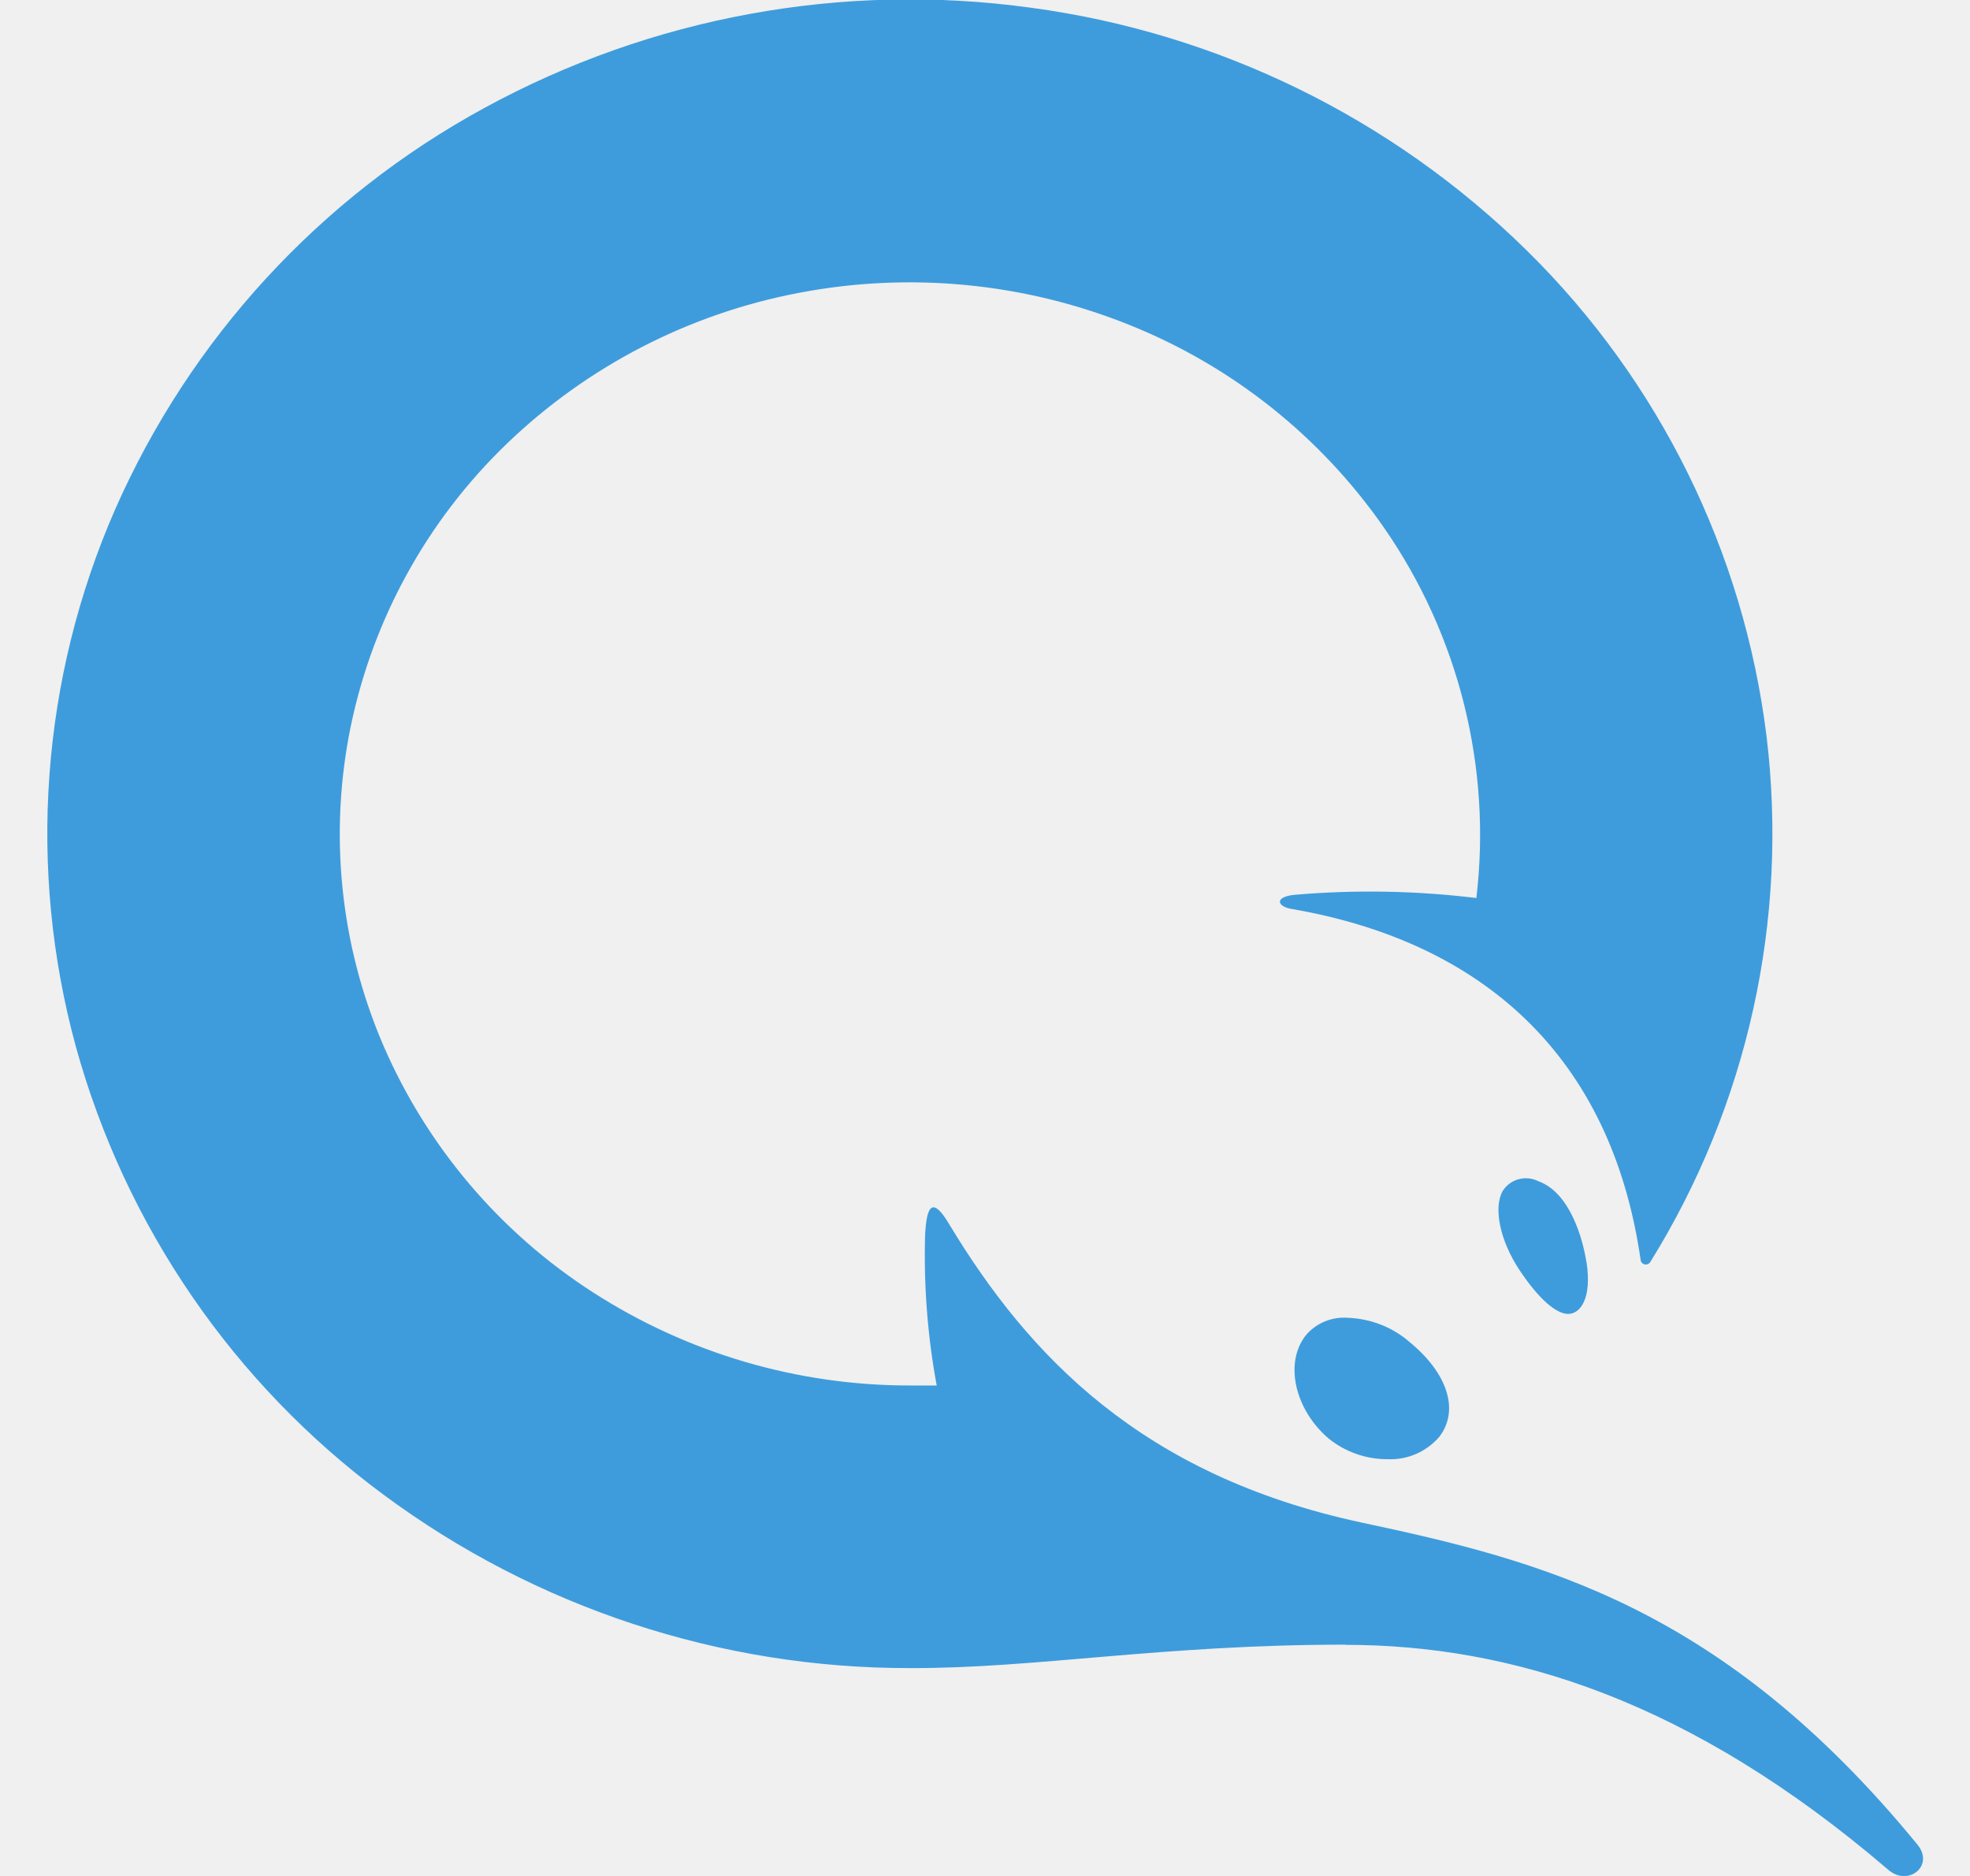
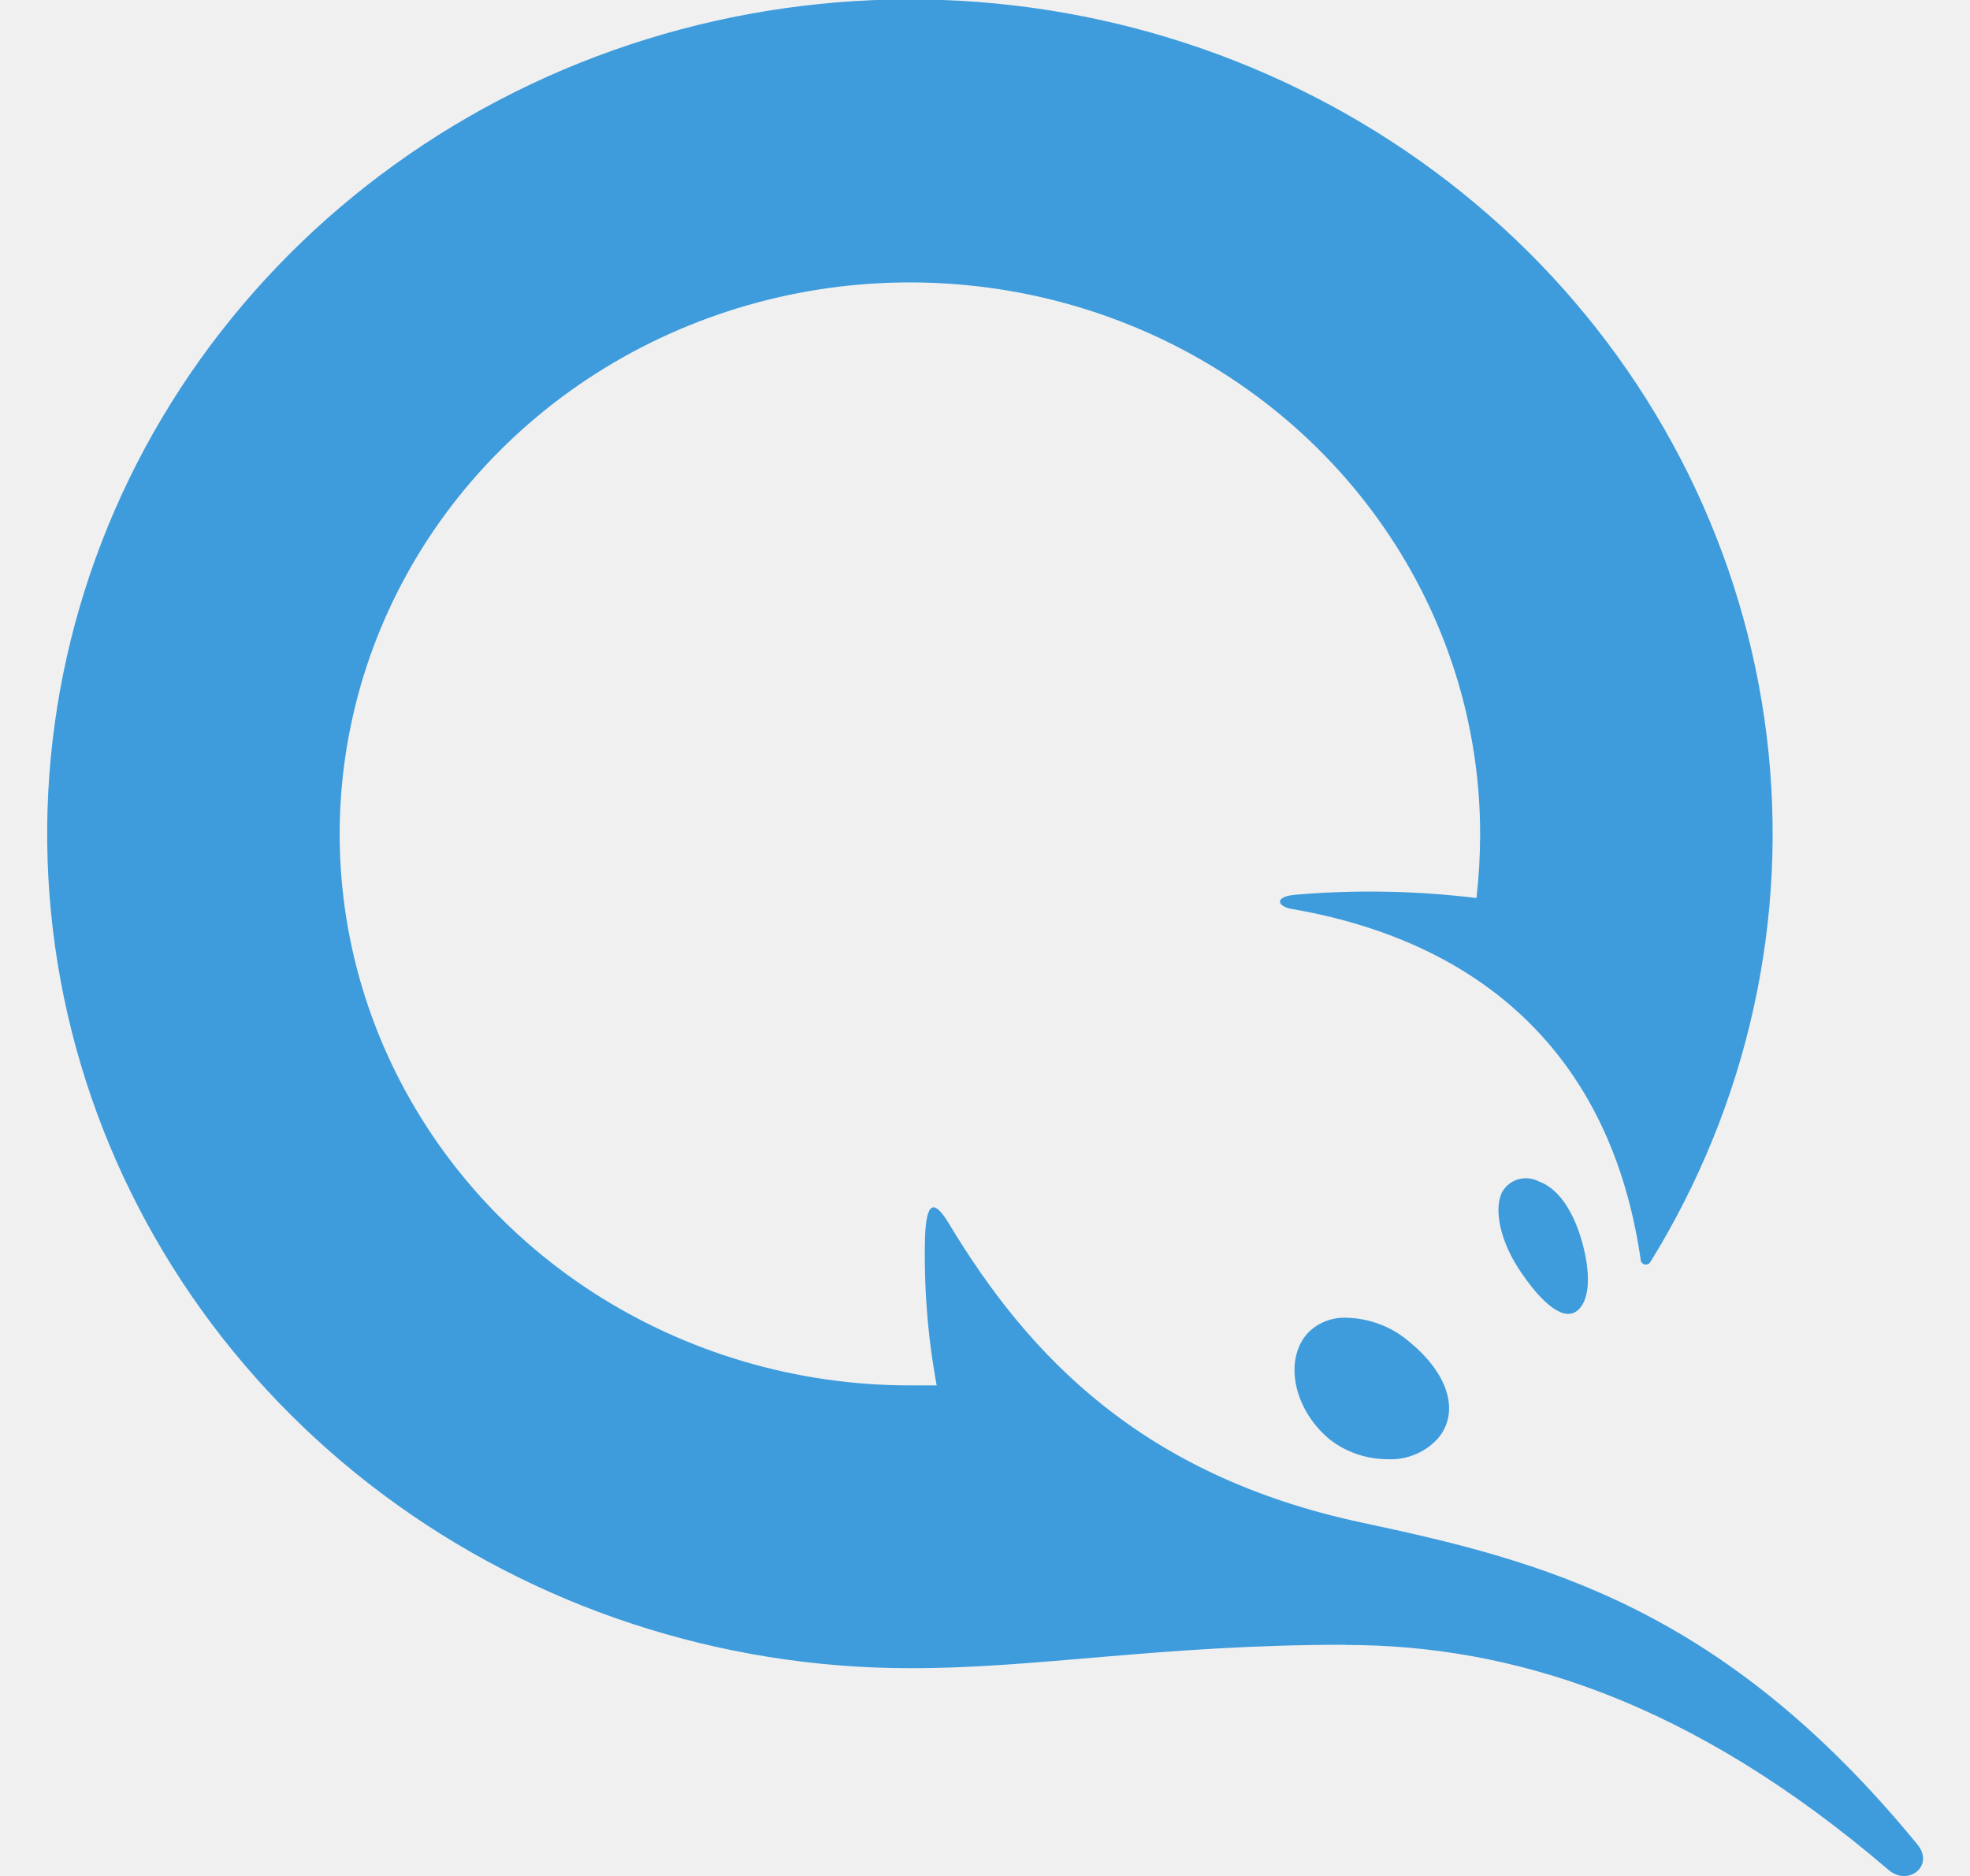
- <svg xmlns="http://www.w3.org/2000/svg" width="21" height="20" fill="none">
+ <svg xmlns="http://www.w3.org/2000/svg" width="21" height="20" viewBox="0 0 21 20" fill="none">
  <g clip-path="url(#clip0_4_174)">
    <g clip-path="url(#clip1_4_174)">
-       <path d="M16.912 13.456c.06.388-.067.552-.195.552s-.314-.158-.521-.47c-.207-.313-.278-.661-.178-.84a.287.287 0 01.17-.126.298.298 0 01.213.022c.341.124.475.63.51.862zm-1.888.85c.41.335.535.733.318 1.013a.687.687 0 01-.55.238.998.998 0 01-.626-.218c-.37-.314-.48-.825-.237-1.114a.534.534 0 01.434-.176c.245.008.479.099.661.257zm-.684 3.23c1.762 0 3.674.585 5.791 2.4.211.18.493-.045.309-.27-2.08-2.54-4.008-3.025-5.922-3.433-2.346-.502-3.554-1.78-4.4-3.182-.166-.279-.242-.23-.257.13a7.655 7.655 0 00.124 1.59H9.7a6.226 6.226 0 01-3.377-.992 5.927 5.927 0 01-2.239-2.639 5.701 5.701 0 01-.345-3.397A5.823 5.823 0 015.4 4.733a6.145 6.145 0 013.112-1.61 6.27 6.27 0 013.512.335 6.04 6.04 0 012.728 2.166 5.744 5.744 0 01.986 3.95 9.38 9.38 0 00-1.93-.035c-.232.02-.198.13-.025.154 2.004.35 3.391 1.55 3.706 3.74a.053.053 0 00.014.03.055.055 0 00.062.014.055.055 0 00.026-.021 8.658 8.658 0 001.24-5.608 8.78 8.78 0 00-2.554-5.176 9.31 9.31 0 00-5.29-2.59A9.46 9.46 0 005.165 1.15a9.001 9.001 0 00-3.94 4.286 8.625 8.625 0 00-.417 5.72 8.884 8.884 0 003.28 4.779A9.399 9.399 0 009.7 17.784c1.343.004 2.68-.25 4.641-.25v.002z" fill="#3E9CDC" />
+       <path d="M16.912 13.456C16.972 13.844 16.845 14.008 16.717 14.008C16.588 14.008 16.403 13.85 16.196 13.537C15.989 13.225 15.918 12.877 16.018 12.699C16.056 12.637 16.117 12.591 16.188 12.572C16.259 12.553 16.336 12.56 16.401 12.594C16.742 12.718 16.876 13.223 16.912 13.456ZM15.024 14.306C15.434 14.641 15.559 15.039 15.342 15.319C15.276 15.398 15.192 15.46 15.097 15.501C15.001 15.543 14.897 15.562 14.793 15.557C14.564 15.557 14.342 15.48 14.166 15.339C13.795 15.025 13.686 14.514 13.929 14.225C13.982 14.165 14.049 14.119 14.125 14.088C14.2 14.058 14.281 14.044 14.363 14.049C14.608 14.057 14.842 14.148 15.024 14.306ZM14.34 17.537C16.102 17.537 18.014 18.121 20.131 19.935C20.342 20.116 20.624 19.891 20.44 19.665C18.36 17.126 16.432 16.641 14.518 16.233C12.172 15.732 10.964 14.454 10.119 13.051C9.952 12.772 9.876 12.821 9.861 13.181C9.847 13.713 9.888 14.246 9.985 14.77C9.89 14.77 9.794 14.77 9.699 14.77C8.497 14.77 7.322 14.425 6.322 13.779C5.323 13.133 4.544 12.215 4.083 11.14C3.623 10.066 3.503 8.884 3.738 7.743C3.972 6.603 4.551 5.555 5.401 4.733C6.251 3.911 7.334 3.351 8.513 3.124C9.692 2.897 10.915 3.013 12.025 3.458C13.136 3.903 14.085 4.657 14.753 5.624C15.421 6.591 15.778 7.727 15.778 8.89C15.778 9.119 15.765 9.347 15.739 9.574C15.098 9.496 14.451 9.484 13.809 9.539C13.577 9.558 13.611 9.668 13.784 9.693C15.788 10.043 17.175 11.243 17.49 13.434C17.491 13.445 17.496 13.456 17.504 13.464C17.511 13.472 17.521 13.478 17.533 13.48C17.544 13.483 17.556 13.482 17.566 13.477C17.577 13.473 17.586 13.465 17.592 13.456C18.634 11.77 19.071 9.798 18.833 7.848C18.595 5.897 17.697 4.077 16.278 2.672C14.859 1.268 12.999 0.356 10.989 0.081C8.978 -0.194 6.93 0.182 5.163 1.151C3.397 2.12 2.012 3.627 1.224 5.437C0.436 7.247 0.289 9.259 0.807 11.158C1.325 13.057 2.478 14.737 4.087 15.936C5.695 17.135 7.669 17.785 9.699 17.785C11.042 17.789 12.379 17.535 14.34 17.535V17.537Z" fill="#3E9CDC" />
    </g>
  </g>
  <defs>
    <clipPath id="clip0_4_174">
-       <path fill="#fff" transform="translate(.5)" d="M0 0h20v20H0z" />
+       <rect width="20" height="20" fill="white" transform="translate(0.499939)" />
    </clipPath>
    <clipPath id="clip1_4_174">
-       <path fill="#fff" transform="translate(.5)" d="M0 0h20v20H0z" />
+       <rect width="20" height="20" fill="white" transform="translate(0.499939)" />
    </clipPath>
  </defs>
</svg>
